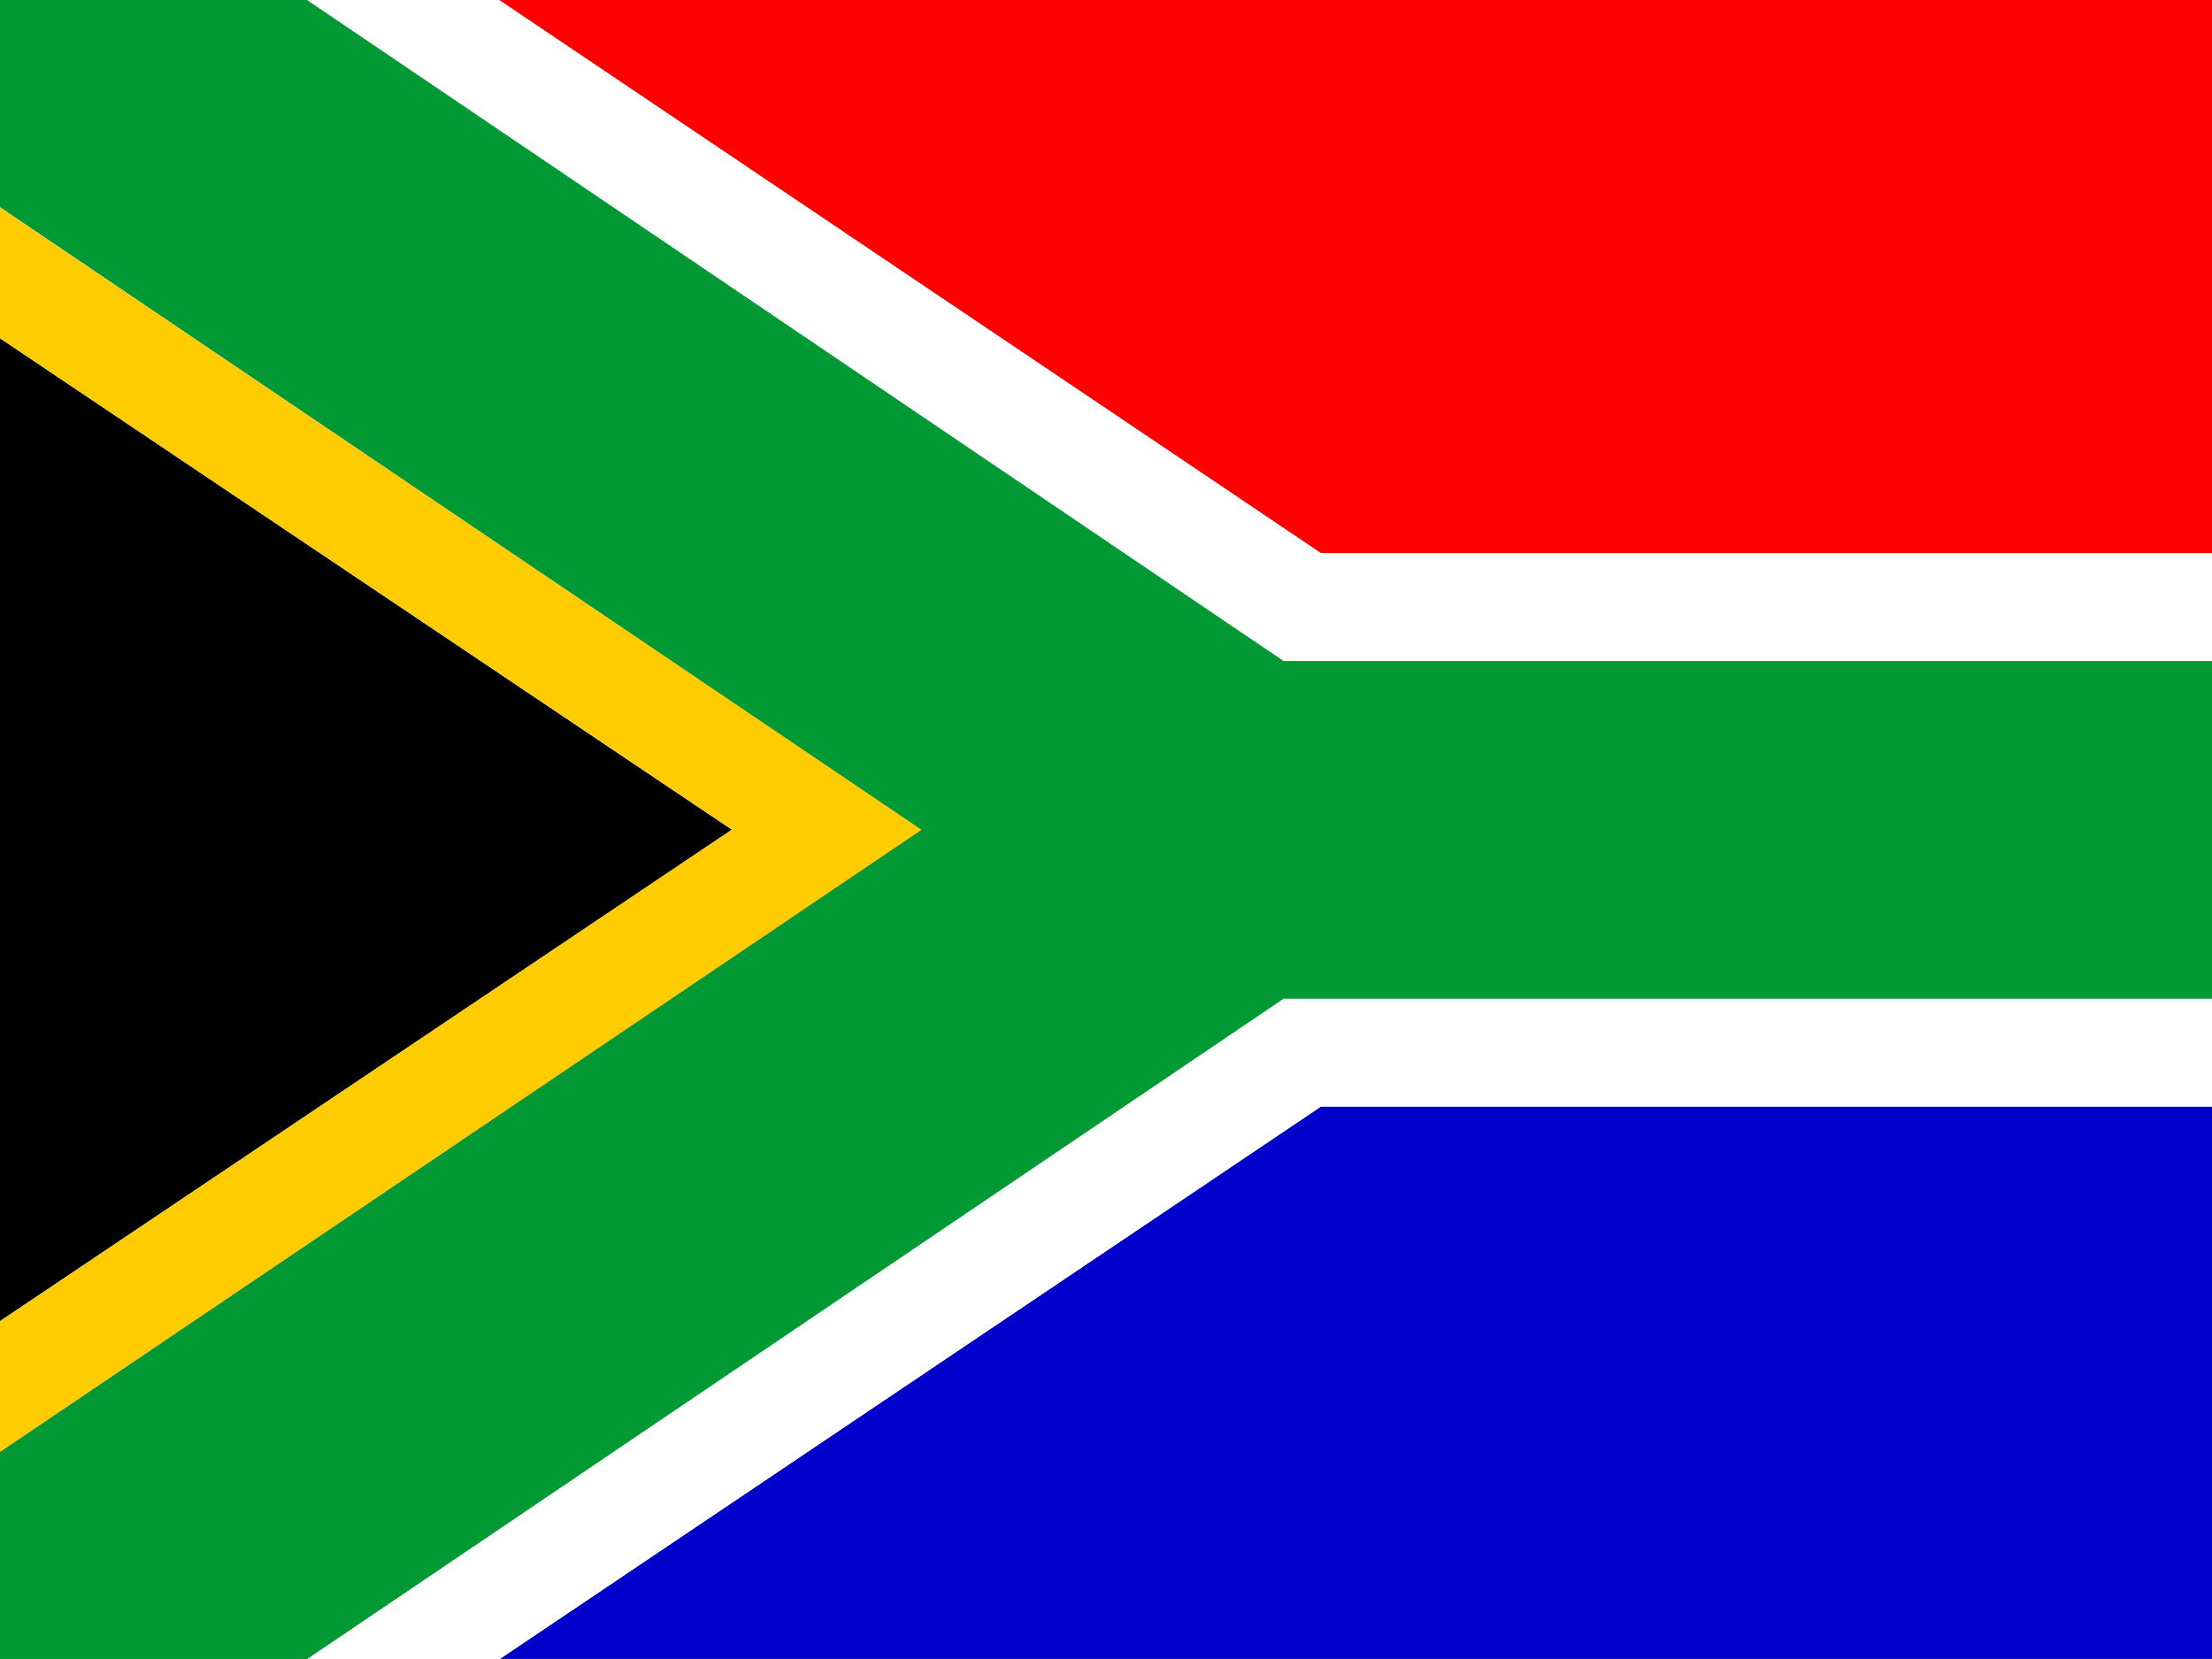
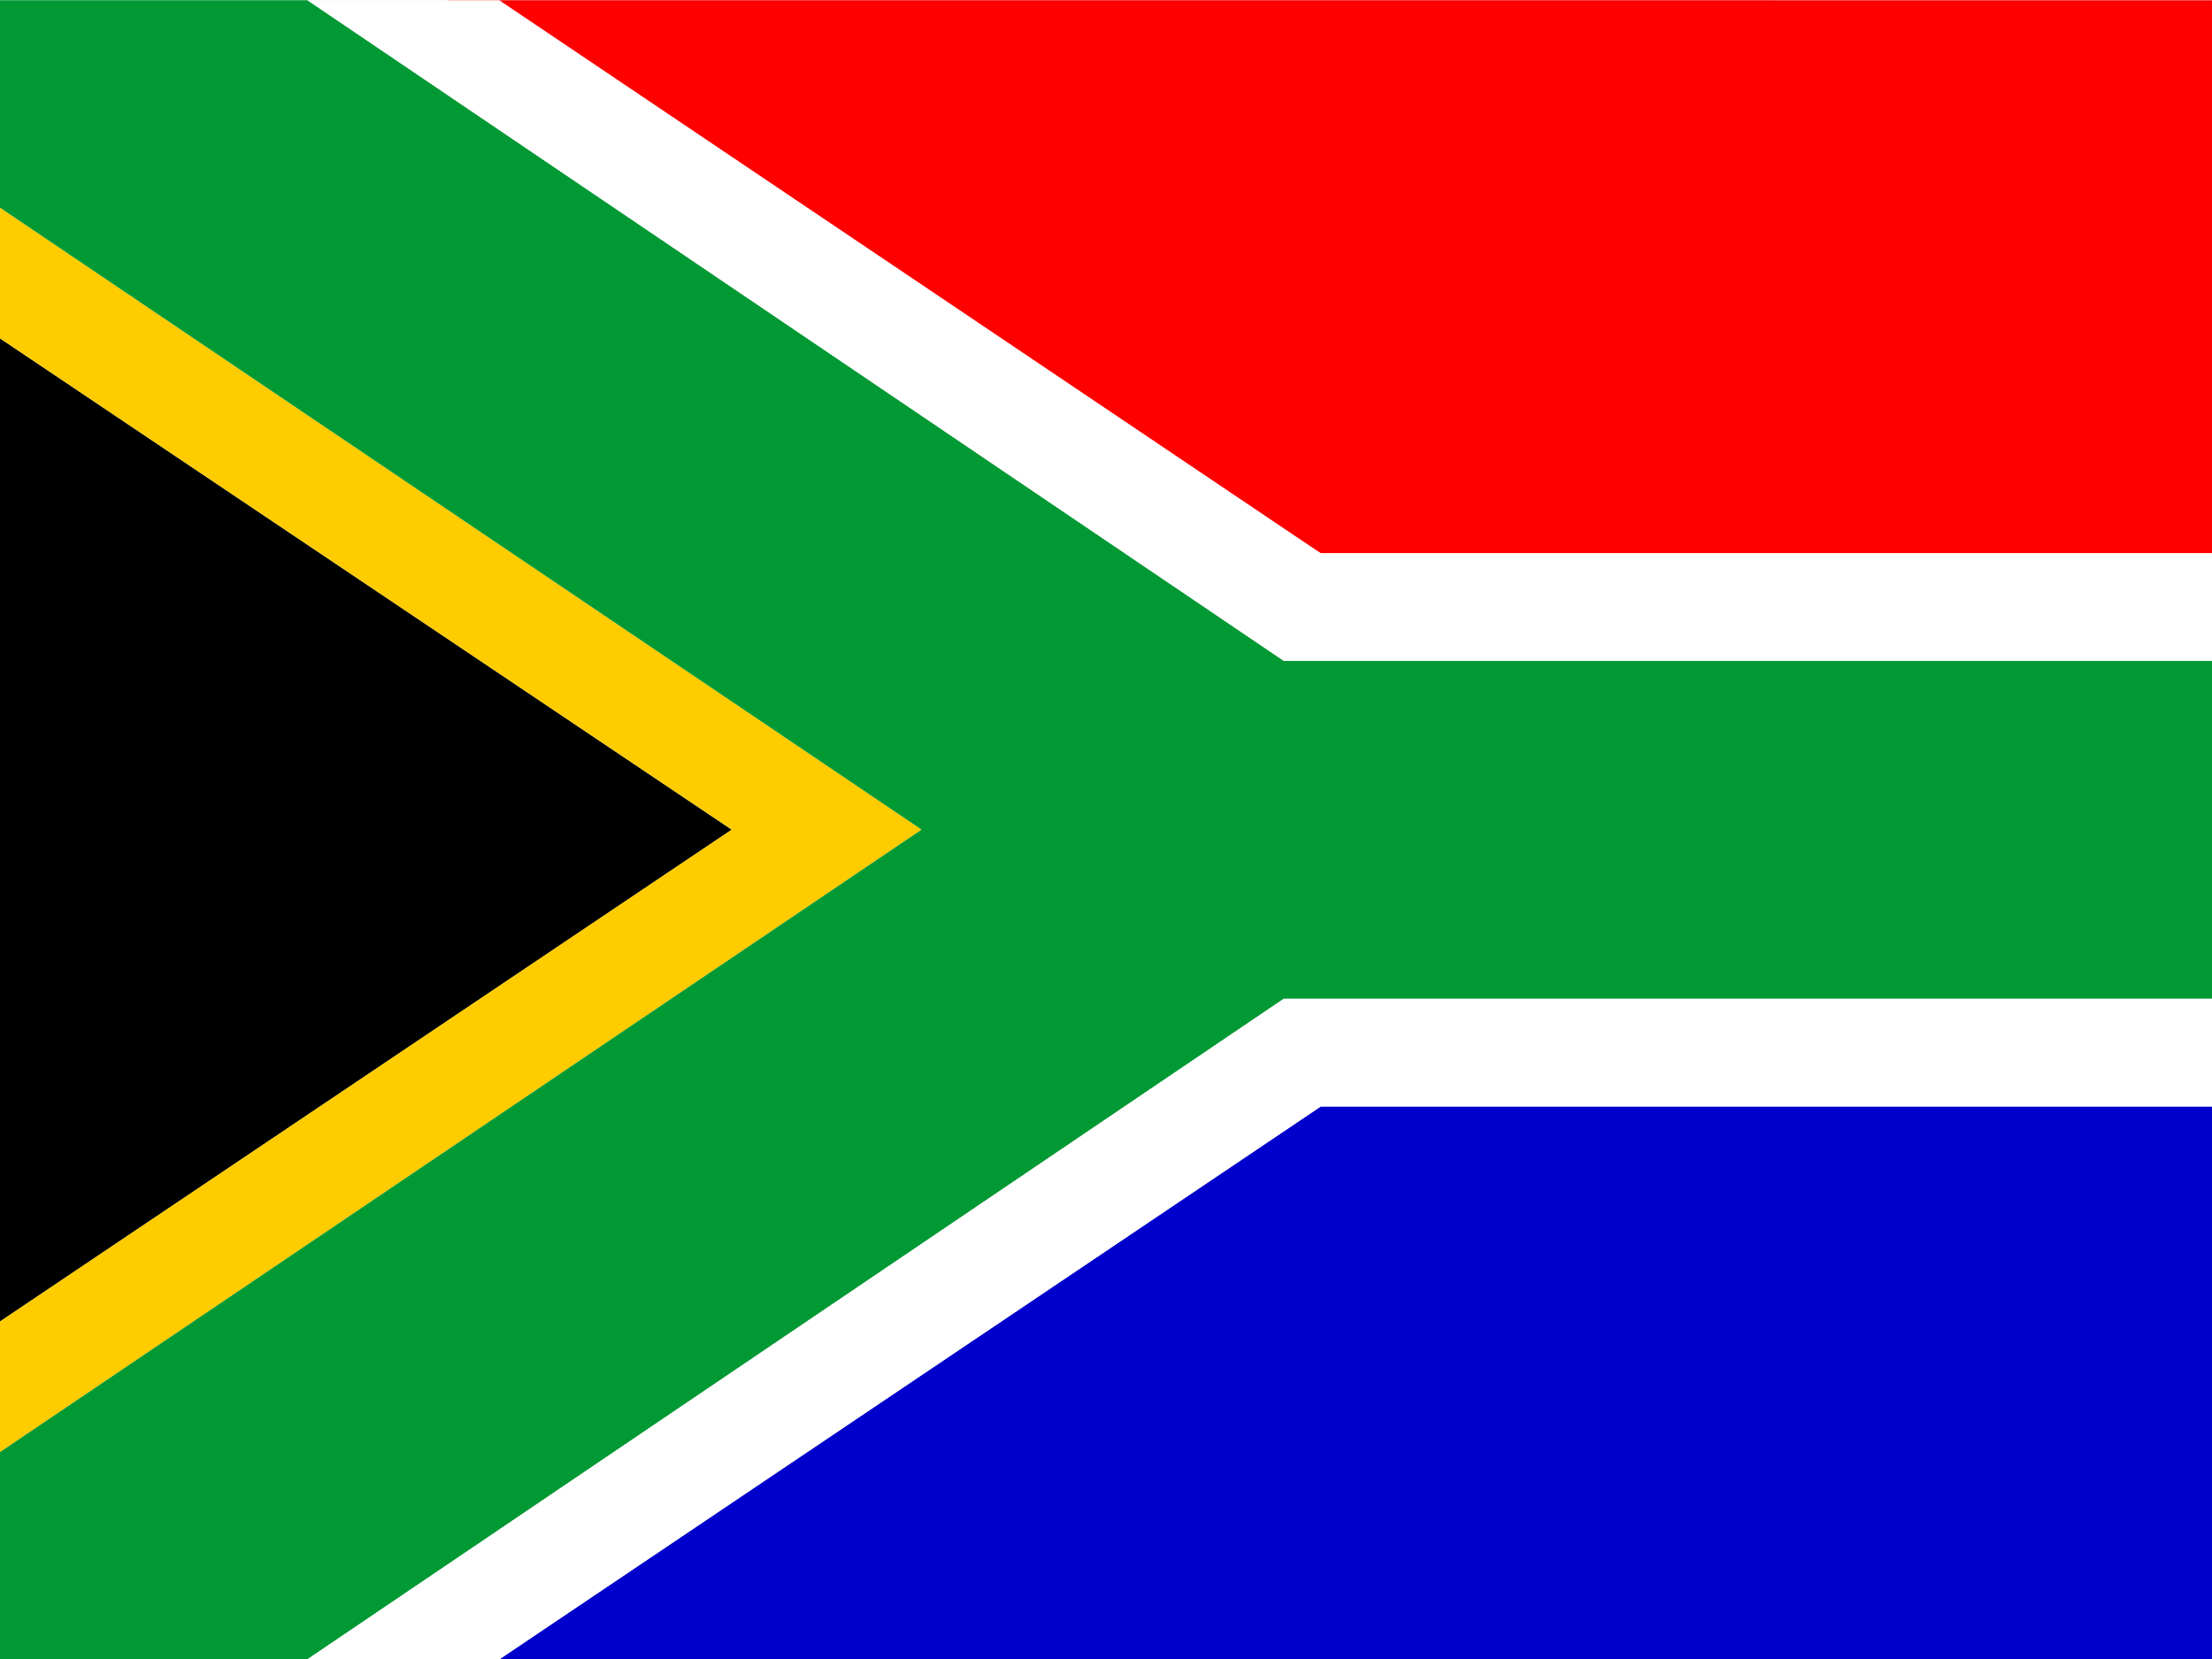
<svg xmlns="http://www.w3.org/2000/svg" id="flag-icon-css-za" width="640" height="480">
  <defs>
    <clipPath id="a">
-       <path fill-opacity=".7" d="M-71.9 0h682.7v512H-71.9z" />
+       <path fill-opacity=".67" d="M-71.873-.012h682.68v512.01h-682.68z" />
    </clipPath>
  </defs>
-   <g clip-path="url(#a)" transform="translate(67.4) scale(.93748)">
+   <g clip-path="url(#a)" transform="translate(67.379 .011) scale(.93748)">
    <g fill-rule="evenodd" stroke-width="1pt">
-       <path d="M-71.9 407.8V104.4L154 256.1-72 407.8z" />
-       <path fill="#00c" d="M82.2 512.1l253.6-170.6H696V512H82.2z" />
-       <path fill="red" d="M66 0H696v170.8H335.7S69.3-1.7 66 0z" />
-       <path fill="#fc0" d="M-71.9 64v40.4L154 256-72 407.8v40.3l284.5-192L-72 64z" />
-       <path fill="#093" d="M-71.9 64V0h95l301.2 204h371.8v104.2H324.3L23 512h-94.9v-63.9l284.4-192L-71.8 64z" />
-       <path fill="#fff" d="M23 0h59.2l253.6 170.7H696V204H324.3L23 .1zm0 512.1h59.2l253.6-170.6H696v-33.2H324.3L23 512z" />
+       <path d="M-71.878 407.837V104.428l225.832 151.627-225.832 151.793z" />
+       <path fill="#00c" d="M82.217 512.121l253.538-170.644h360.372v170.644H82.217z" />
+       <path fill="red" d="M65.917.062l630.19.013v170.672H335.735S69.295-1.626 65.917.062z" />
+       <path fill="#fc0" d="M-71.878 64.075v40.329L153.954 256.03-71.878 407.823v40.327l284.44-192.12-284.44-191.955z" />
+       <path fill="#093" d="M-71.878 64.075V.062h94.891l301.313 203.88h371.778v104.261H324.326L23.013 512.053h-94.89V448.15l284.439-192.12-284.44-191.955z" />
+       <path fill="#fff" d="M23.013.062h59.194l253.538 170.673h360.372v33.207H324.339L23.025.062zm0 512.059h59.194l253.538-170.644h360.372v-33.206H324.339L23.025 512.12z" />
    </g>
  </g>
</svg>
